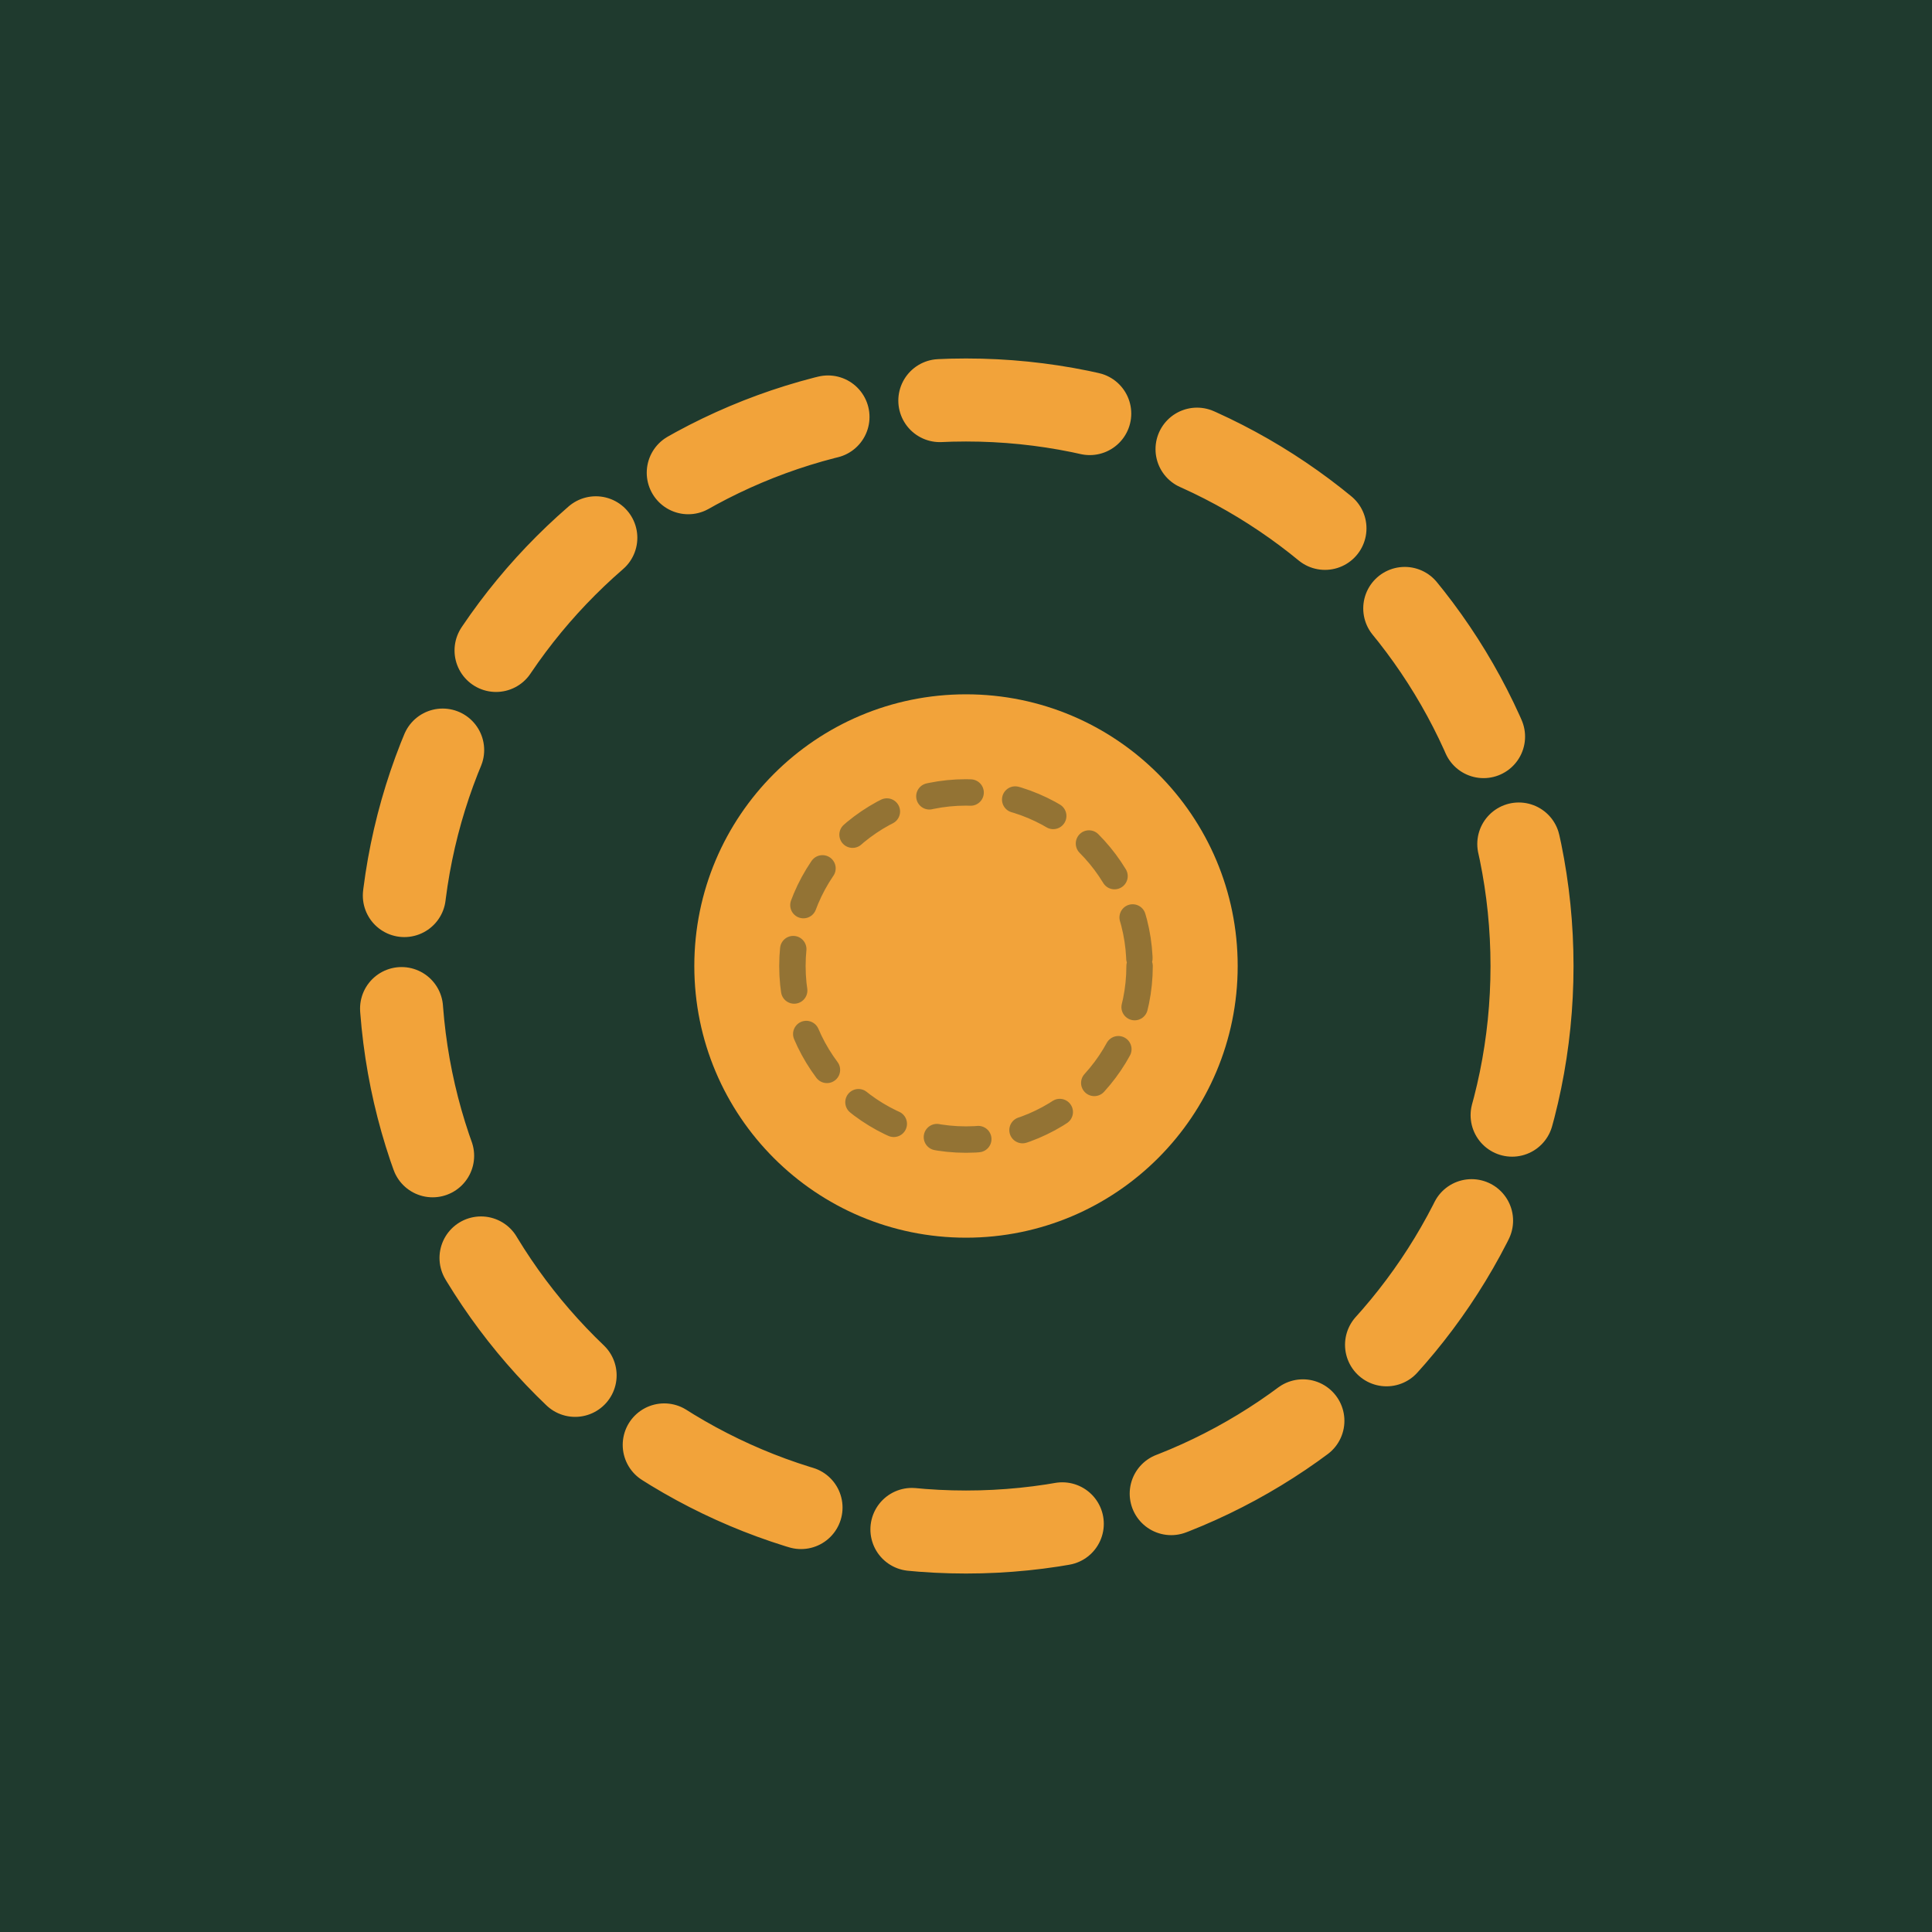
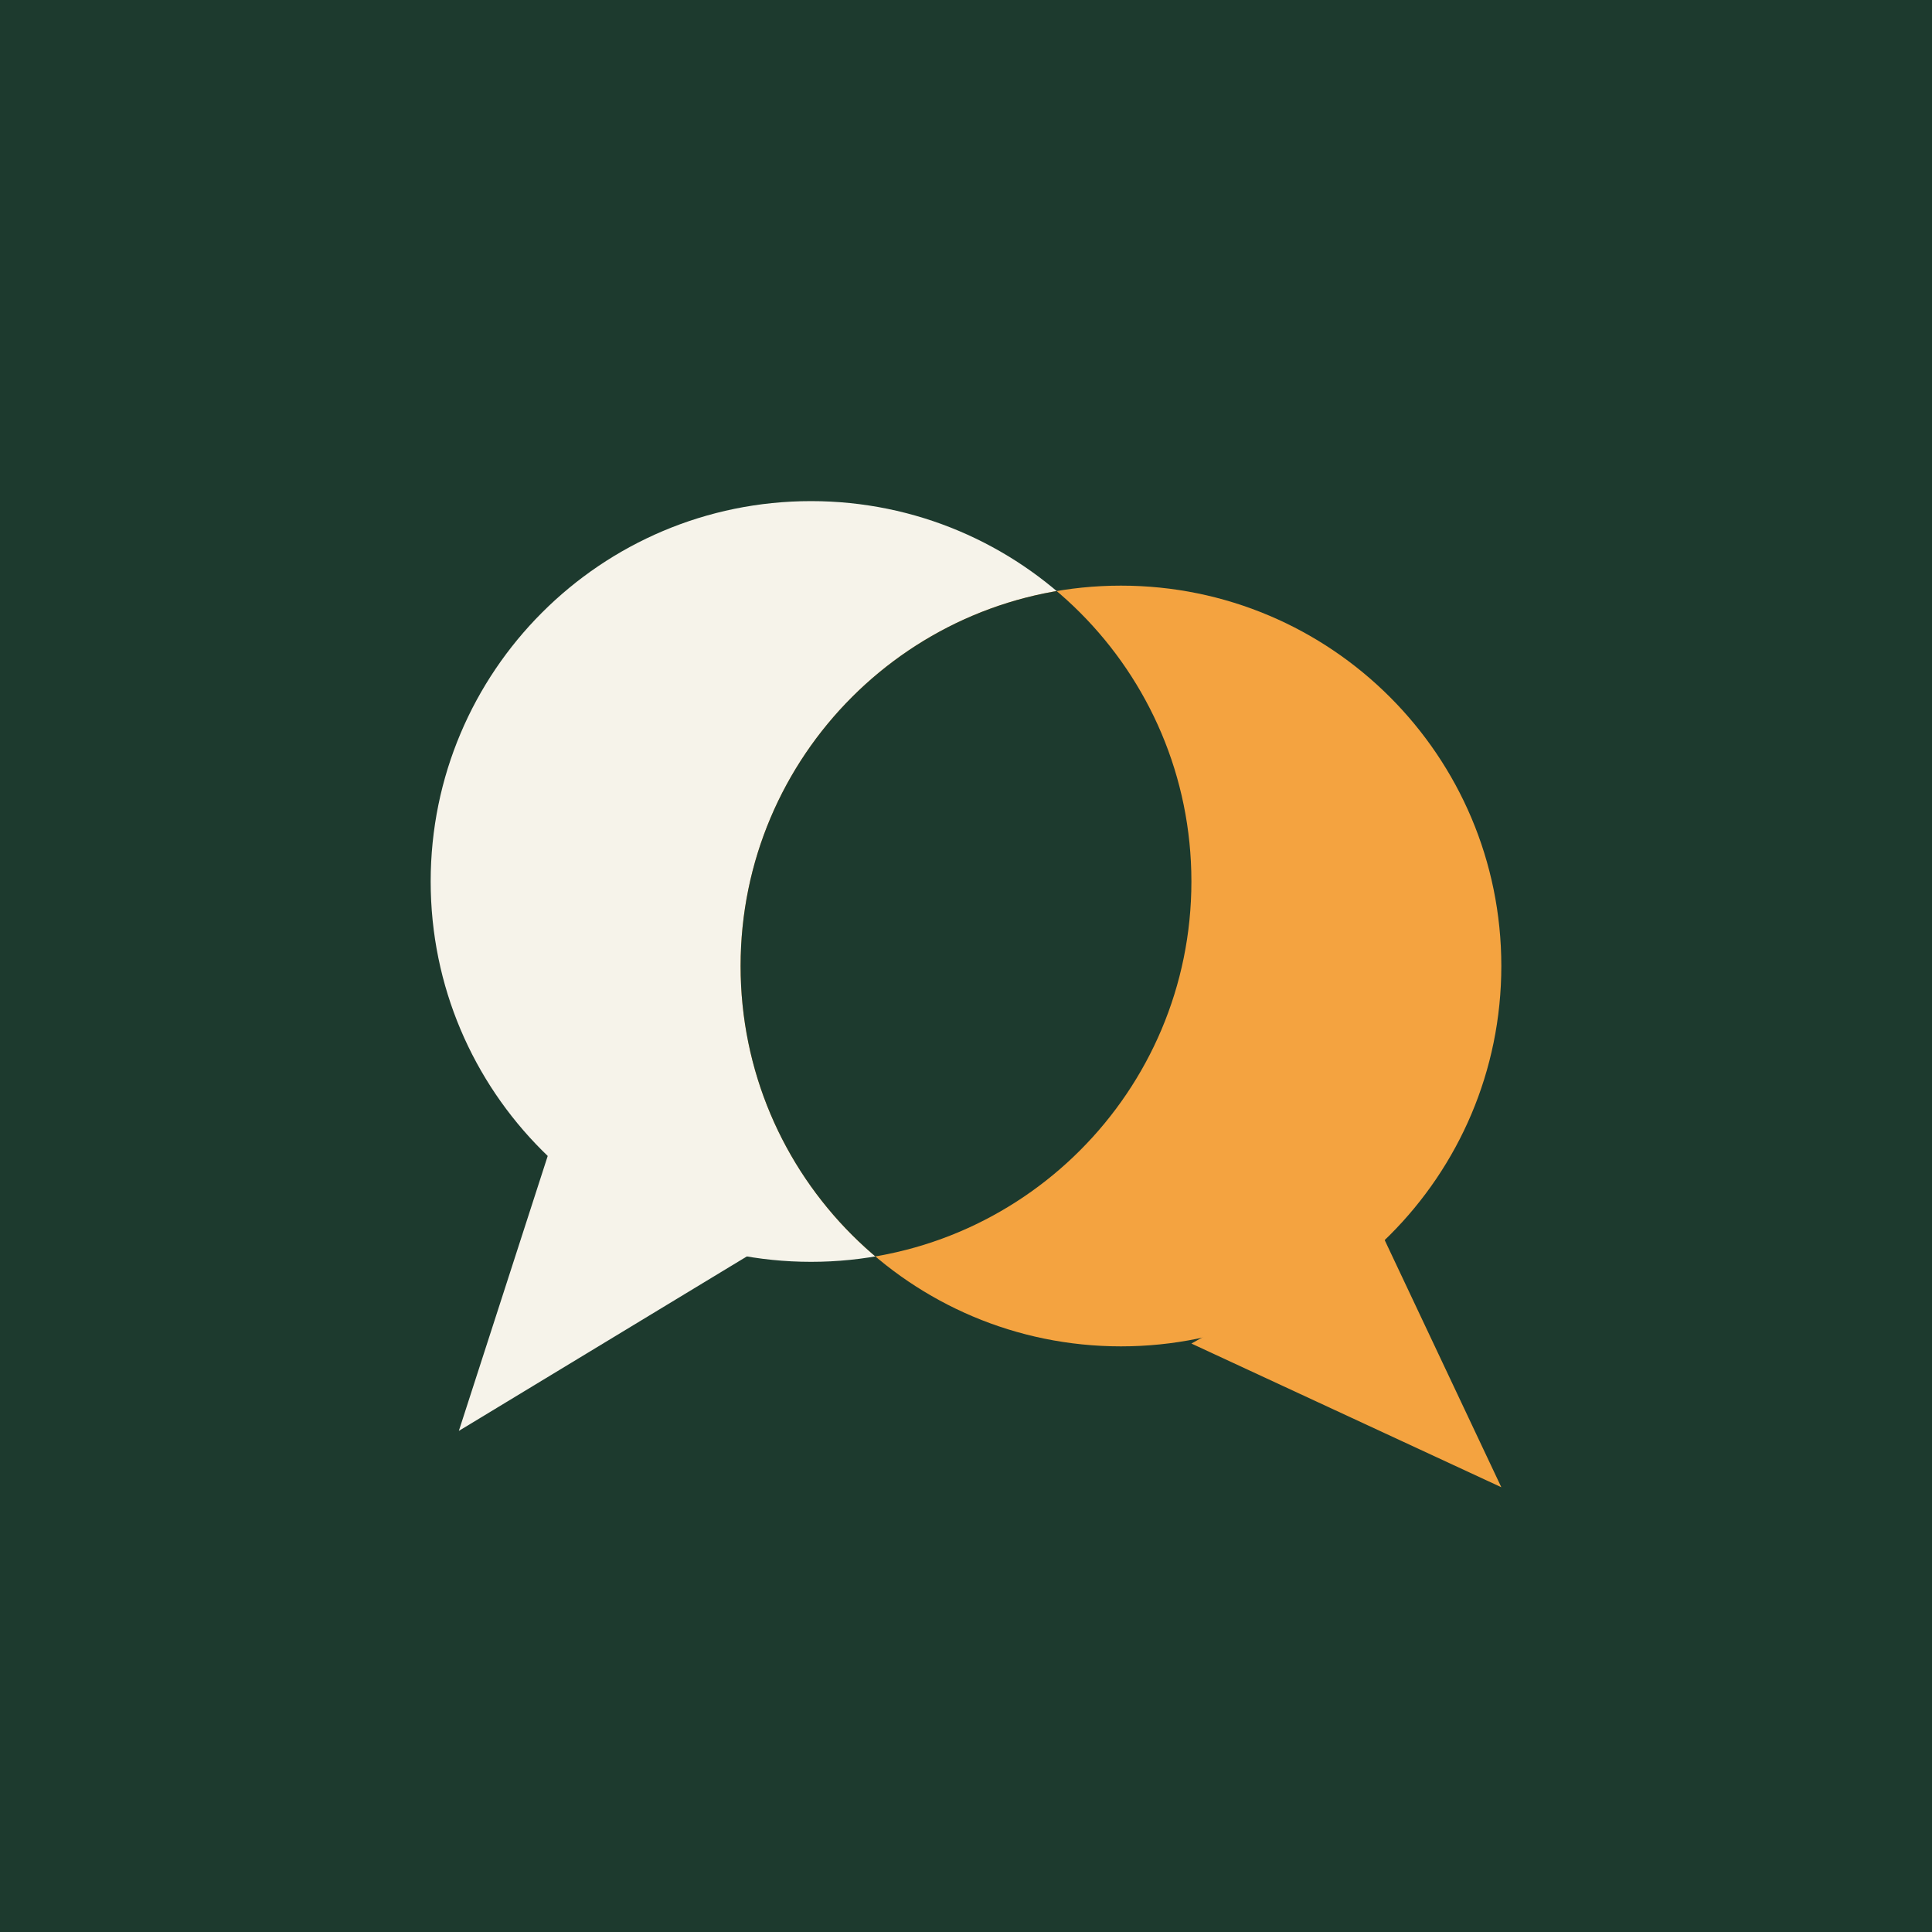
- <svg xmlns="http://www.w3.org/2000/svg" viewBox="0 0 512 512">
-   <rect width="512" height="512" fill="#1F3A2E" />
-   <circle cx="256" cy="256" r="150" fill="none" stroke="#F2A33A" stroke-width="22" stroke-dasharray="40 30" stroke-linecap="round" />
-   <circle cx="256" cy="256" r="72" fill="#F2A33A" />
-   <circle cx="256" cy="256" r="46" fill="none" stroke="#1F3A2E" stroke-opacity="0.45" stroke-width="7" stroke-dasharray="11 12" stroke-linecap="round" />
+ <svg xmlns="http://www.w3.org/2000/svg" viewBox="0 0 48 48">
+   <defs>
+     <clipPath id="l">
+       <circle cx="18.5" cy="21" r="13.5" />
+     </clipPath>
+   </defs>
+   <rect width="48" height="48" rx="0" fill="#1D3A2E" />
+   <g transform="translate(7.2 7.2) scale(0.7)">
+     <circle cx="18.5" cy="21" r="13.5" fill="#F6F3EA" />
+     <path d="M9.2 30.6 L6 40.5 L16.4 34.2 Z" fill="#F6F3EA" />
+     <circle cx="29.5" cy="24" r="13.5" fill="#F4A340" />
+     <path d="M38.8 33.6 L43 42.5 L32 37.4 Z" fill="#F4A340" />
+     <circle cx="29.5" cy="24" r="13.5" fill="#1D3A2E" clip-path="url(#l)" />
+   </g>
</svg>
